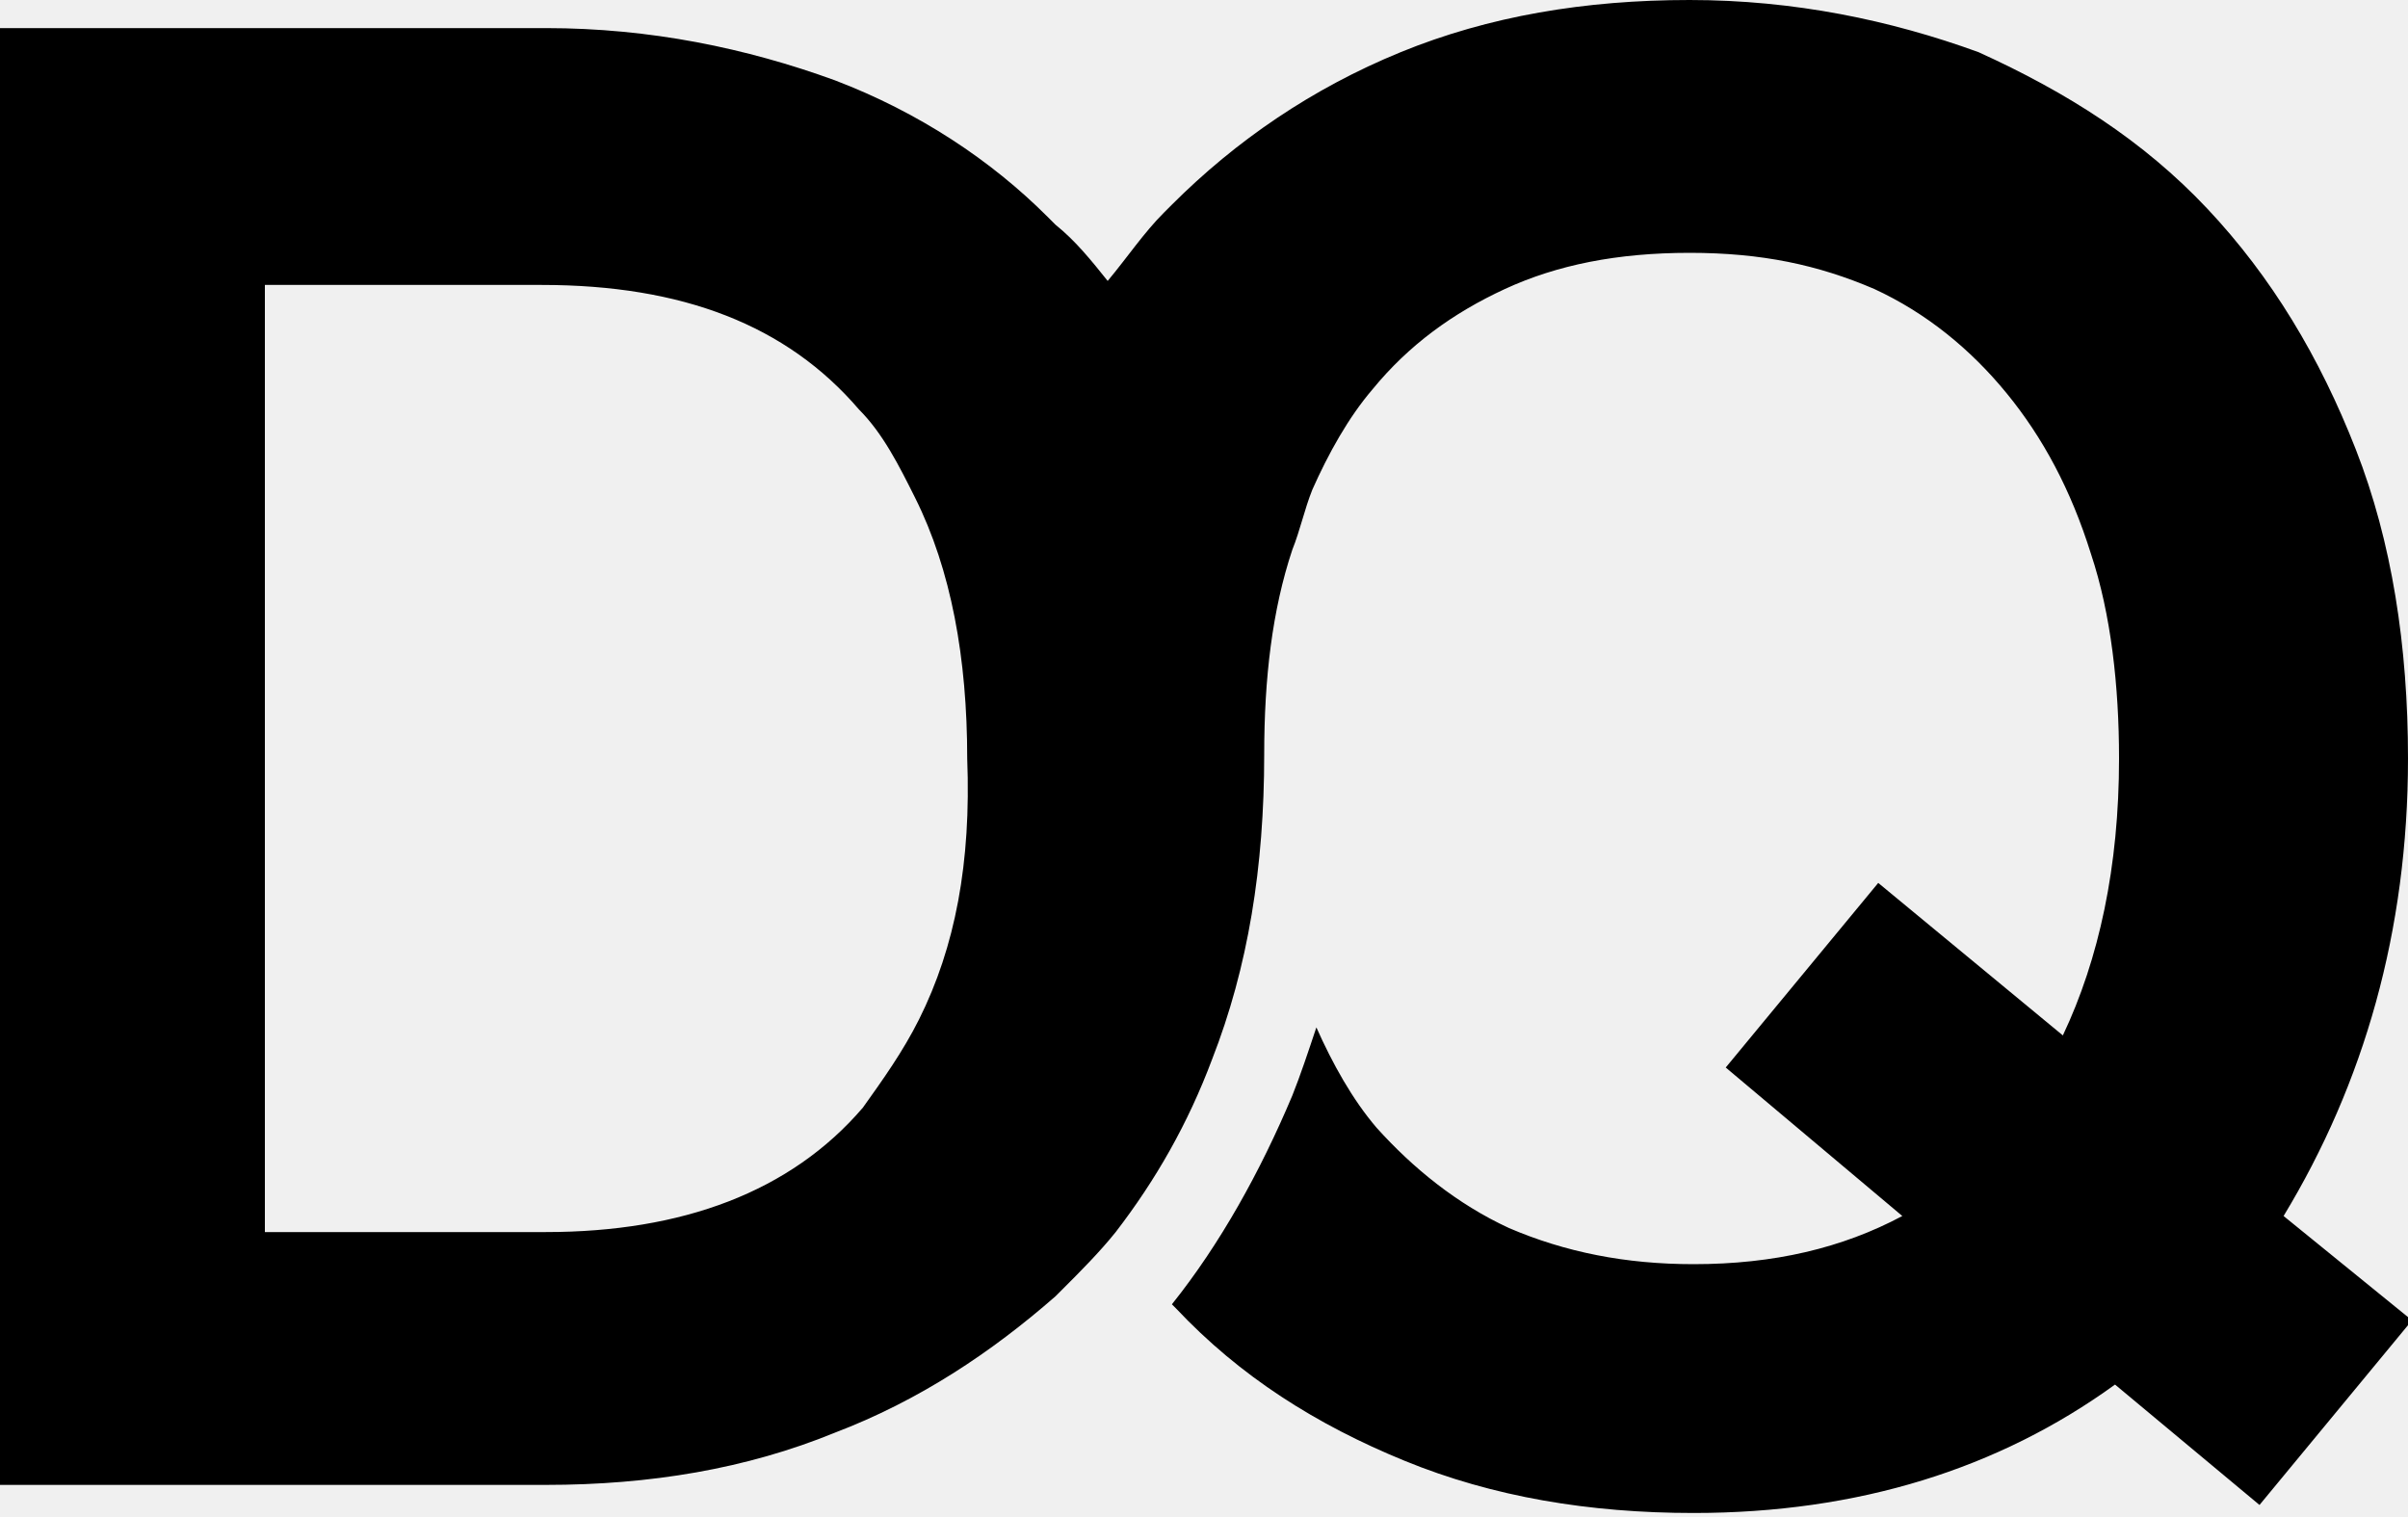
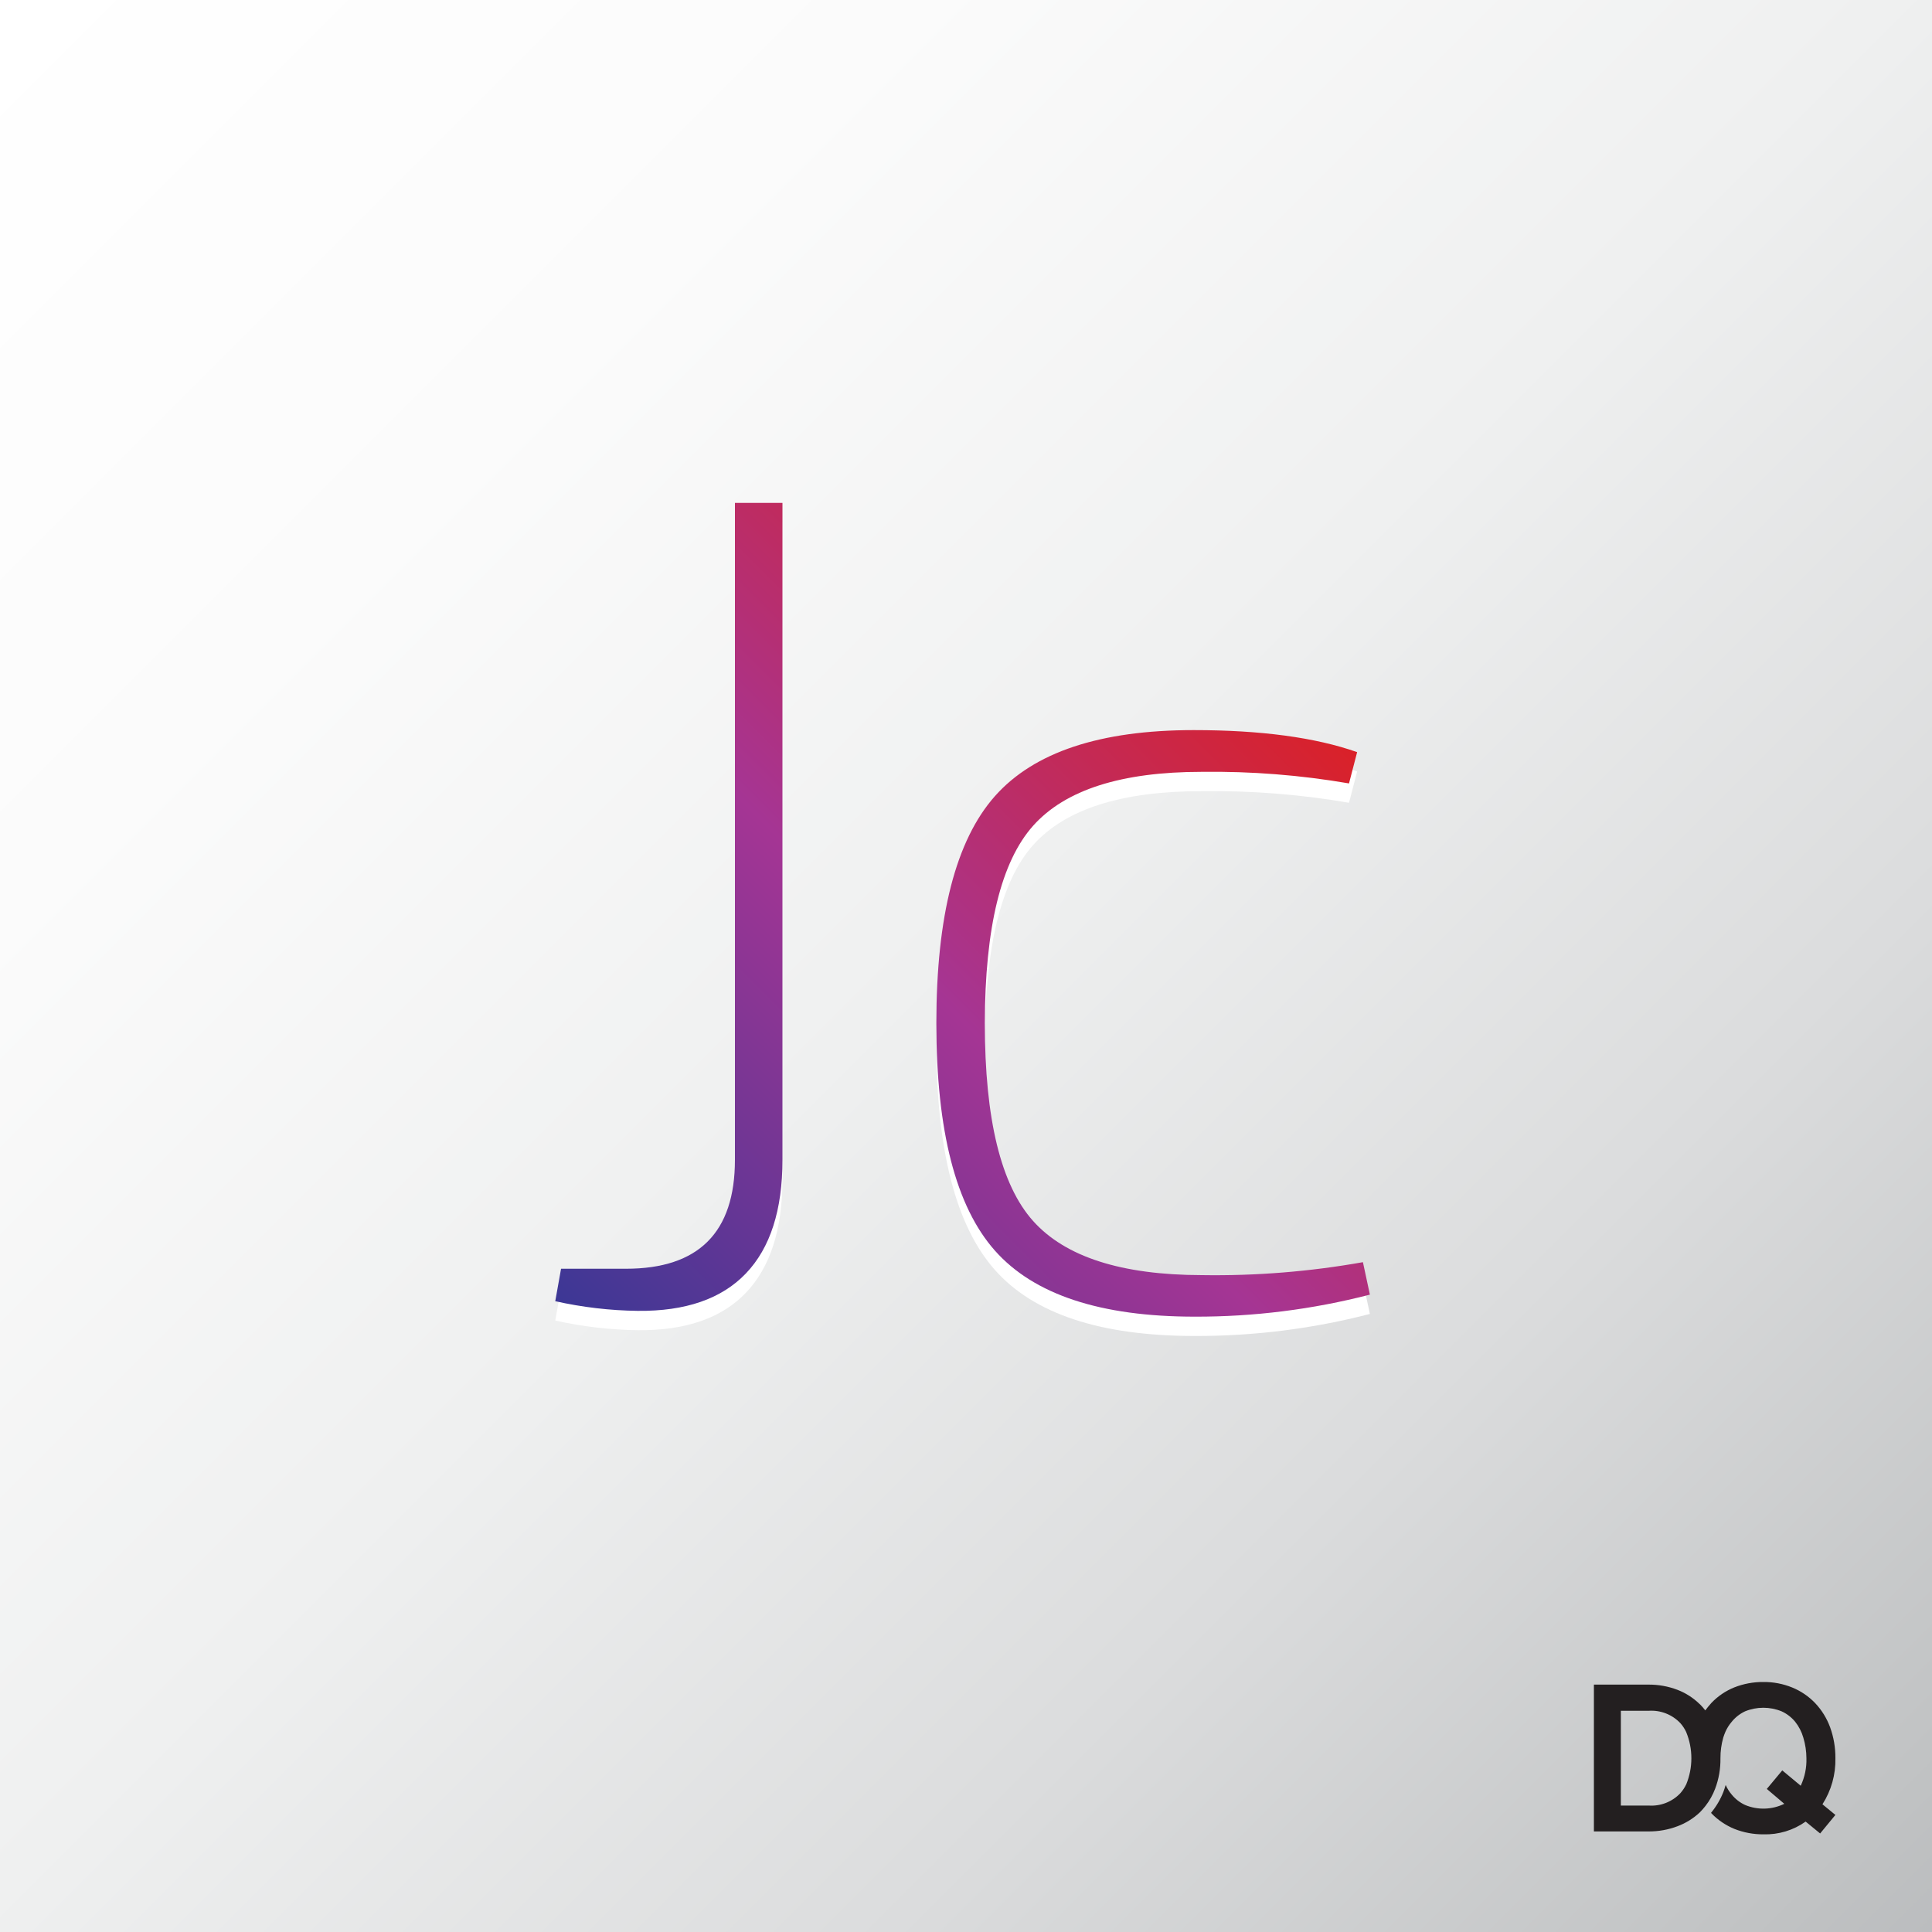
- <svg xmlns="http://www.w3.org/2000/svg" version="1.1" id="Layer_1" x="0px" y="0px" viewBox="0 0 60 37.8" enable-background="new 0 0 60 37.8" xml:space="preserve">
-   <g>
-     <path fill="#000000" d="M60,18.9c0-2.8-0.4-5.4-1.3-7.7c-0.9-2.3-2.1-4.3-3.7-6c-1.6-1.7-3.5-2.9-5.7-3.9C47.1,0.5,44.7,0,42.1,0 s-5,0.4-7.2,1.3c-2.2,0.9-4.1,2.2-5.7,3.8c-0.1,0.1-0.1,0.1-0.2,0.2c-0.5,0.5-0.9,1.1-1.4,1.7c-0.4-0.5-0.8-1-1.3-1.4 c-0.1-0.1-0.1-0.1-0.2-0.2C24.7,4,22.9,2.8,20.8,2c-2.2-0.8-4.6-1.3-7.2-1.3H0V37h13.6c2.6,0,5-0.4,7.2-1.3c2.1-0.8,3.9-2,5.5-3.4 c0.1-0.1,0.1-0.1,0.2-0.2c0.4-0.4,0.9-0.9,1.3-1.4c1-1.3,1.8-2.7,2.4-4.3c0.9-2.3,1.3-4.8,1.3-7.6c0-1.9,0.2-3.6,0.7-5.1 c0.2-0.5,0.3-1,0.5-1.5c0.4-0.9,0.9-1.8,1.5-2.5c0.9-1.1,2-1.9,3.3-2.5c1.3-0.6,2.8-0.9,4.6-0.9s3.2,0.3,4.6,0.9 C48,7.8,49.1,8.7,50,9.8c0.9,1.1,1.6,2.4,2.1,4c0.5,1.5,0.7,3.3,0.7,5.1c0,2.7-0.5,5-1.4,6.9l-4.6-3.8l-3.8,4.6l4.4,3.7 c-1.5,0.8-3.2,1.2-5.2,1.2c-1.7,0-3.2-0.3-4.6-0.9c-1.3-0.6-2.4-1.5-3.3-2.5c-0.6-0.7-1.1-1.6-1.5-2.5c-0.2,0.6-0.4,1.2-0.6,1.7 c-0.8,1.9-1.8,3.7-3,5.2c0,0,0.1,0.1,0.1,0.1c1.6,1.7,3.5,2.9,5.7,3.8c2.2,0.9,4.6,1.3,7.2,1.3c4.1,0,7.6-1.1,10.5-3.2l3.6,3 l3.8-4.6l-3.2-2.6C58.9,27,60,23.2,60,18.9z M22.9,25.4c-0.4,0.8-0.9,1.5-1.4,2.2c-1.8,2.1-4.5,3.1-7.9,3.1H6.6V7.1h6.9 c3.5,0,6.1,1,7.9,3.1c0.6,0.6,1,1.4,1.4,2.2c0.9,1.8,1.3,4,1.3,6.5C24.2,21.5,23.8,23.6,22.9,25.4z" id="logoSVG" />
+ <svg xmlns="http://www.w3.org/2000/svg" viewBox="0 0 200 200">
+   <defs>
+     <style>
+       .cls-1 {
+         fill: url(#linear-gradient);
+       }
+ 
+       .cls-2 {
+         fill: #fff;
+       }
+ 
+       .cls-3 {
+         fill: url(#Analogous_3);
+       }
+ 
+       .cls-4 {
+         fill: #231f20;
+       }
+     </style>
+     <linearGradient id="linear-gradient" x2="200" y2="200" gradientUnits="userSpaceOnUse">
+       <stop offset="0" stop-color="#fff" />
+       <stop offset="0.24" stop-color="#fbfbfb" />
+       <stop offset="0.49" stop-color="#eff0f0" />
+       <stop offset="0.73" stop-color="#dbdcdd" />
+       <stop offset="0.96" stop-color="#c0c2c3" />
+       <stop offset="1" stop-color="#bbbdbf" />
+     </linearGradient>
+     <linearGradient id="Analogous_3" data-name="Analogous 3" x1="62.36" y1="139.62" x2="132.3" y2="69.68" gradientUnits="userSpaceOnUse">
+       <stop offset="0" stop-color="#00a995" />
+       <stop offset="0" stop-color="#3c3795" />
+       <stop offset="0.51" stop-color="#a53594" />
+       <stop offset="1" stop-color="#da2128" />
+     </linearGradient>
+   </defs>
+   <g id="Layer_2" data-name="Layer 2">
+     <g id="Layer_1-2" data-name="Layer 1">
+       <rect class="cls-1" width="200" height="200" />
+       <g>
+         <g>
+           <path class="cls-2" d="M81,54.06v68q0,7.8-3.78,11.76T66,137.7a41.49,41.49,0,0,1-8.52-1l.6-3.36h6.72q11.28,0,11.28-11.28v-68Z" />
+           <path class="cls-2" d="M141.09,132.66l.72,3.36a71.64,71.64,0,0,1-18.12,2.28q-14.64,0-20.7-6.84t-6.06-23.52q0-16.68,6.06-23.52t20.58-6.84q10.44,0,16.92,2.28l-.84,3.24a83.47,83.47,0,0,0-15.24-1.2q-12.48,0-17.46,5.58t-5,20.46q0,14.88,5,20.46T124.41,134A87.33,87.33,0,0,0,141.09,132.66Z" />
+         </g>
+         <g>
+           <path class="cls-3" d="M81,52.06v68q0,7.8-3.78,11.76T66,135.7a41.49,41.49,0,0,1-8.52-1l.6-3.36h6.72q11.28,0,11.28-11.28v-68Z" />
+           <path class="cls-3" d="M141.09,130.66l.72,3.36a71.64,71.64,0,0,1-18.12,2.28q-14.64,0-20.7-6.84t-6.06-23.52q0-16.68,6.06-23.52t20.58-6.84q10.44,0,16.92,2.28l-.84,3.24a83.47,83.47,0,0,0-15.24-1.2q-12.48,0-17.46,5.58t-5,20.46q0,14.88,5,20.46T124.41,132A87.33,87.33,0,0,0,141.09,130.66Z" />
+         </g>
+       </g>
+       <g id="Layer_2-2" data-name="Layer 2">
+         <g id="Layer_1-2-2" data-name="Layer 1-2">
+           <path class="cls-4" d="M190,182a9.17,9.17,0,0,0-.55-3.2,7.29,7.29,0,0,0-1.55-2.5,6.88,6.88,0,0,0-2.37-1.61,7.7,7.7,0,0,0-3-.57,8,8,0,0,0-3,.56,6.77,6.77,0,0,0-2.36,1.6l-.06.07c-.21.23-.4.47-.58.71a5.88,5.88,0,0,0-.52-.6l-.08-.07a6.69,6.69,0,0,0-2.28-1.46,8.26,8.26,0,0,0-3-.54H165v15.2h5.66a8.33,8.33,0,0,0,3-.54,6.88,6.88,0,0,0,2.29-1.42l.08-.08a7.45,7.45,0,0,0,.52-.6,6.79,6.79,0,0,0,1-1.78,8.52,8.52,0,0,0,.55-3.16,7.66,7.66,0,0,1,.29-2.13,6.56,6.56,0,0,1,.23-.62,4.19,4.19,0,0,1,.63-1,3.93,3.93,0,0,1,1.39-1.1,5,5,0,0,1,3.8,0,3.93,3.93,0,0,1,1.39,1.07,4.72,4.72,0,0,1,.85,1.65A7.46,7.46,0,0,1,187,182a6.25,6.25,0,0,1-.59,2.86l-1.91-1.59-1.6,1.92,1.81,1.54a4.93,4.93,0,0,1-4.06.12,3.9,3.9,0,0,1-1.38-1.07,4.19,4.19,0,0,1-.63-1c-.07.25-.15.49-.24.73a8,8,0,0,1-1.27,2.15l.05.07a7,7,0,0,0,2.37,1.6,8,8,0,0,0,3,.56,7.18,7.18,0,0,0,4.37-1.32l1.5,1.23,1.58-1.92-1.34-1.1A8.49,8.49,0,0,0,190,182Zm-15.45,2.73a3.92,3.92,0,0,1-.6.9,4.13,4.13,0,0,1-3.29,1.28h-2.87V177.1h2.87a4.13,4.13,0,0,1,3.29,1.28,3.88,3.88,0,0,1,.6.91,7.15,7.15,0,0,1,0,5.45Z" />
+         </g>
+       </g>
+     </g>
  </g>
</svg>
